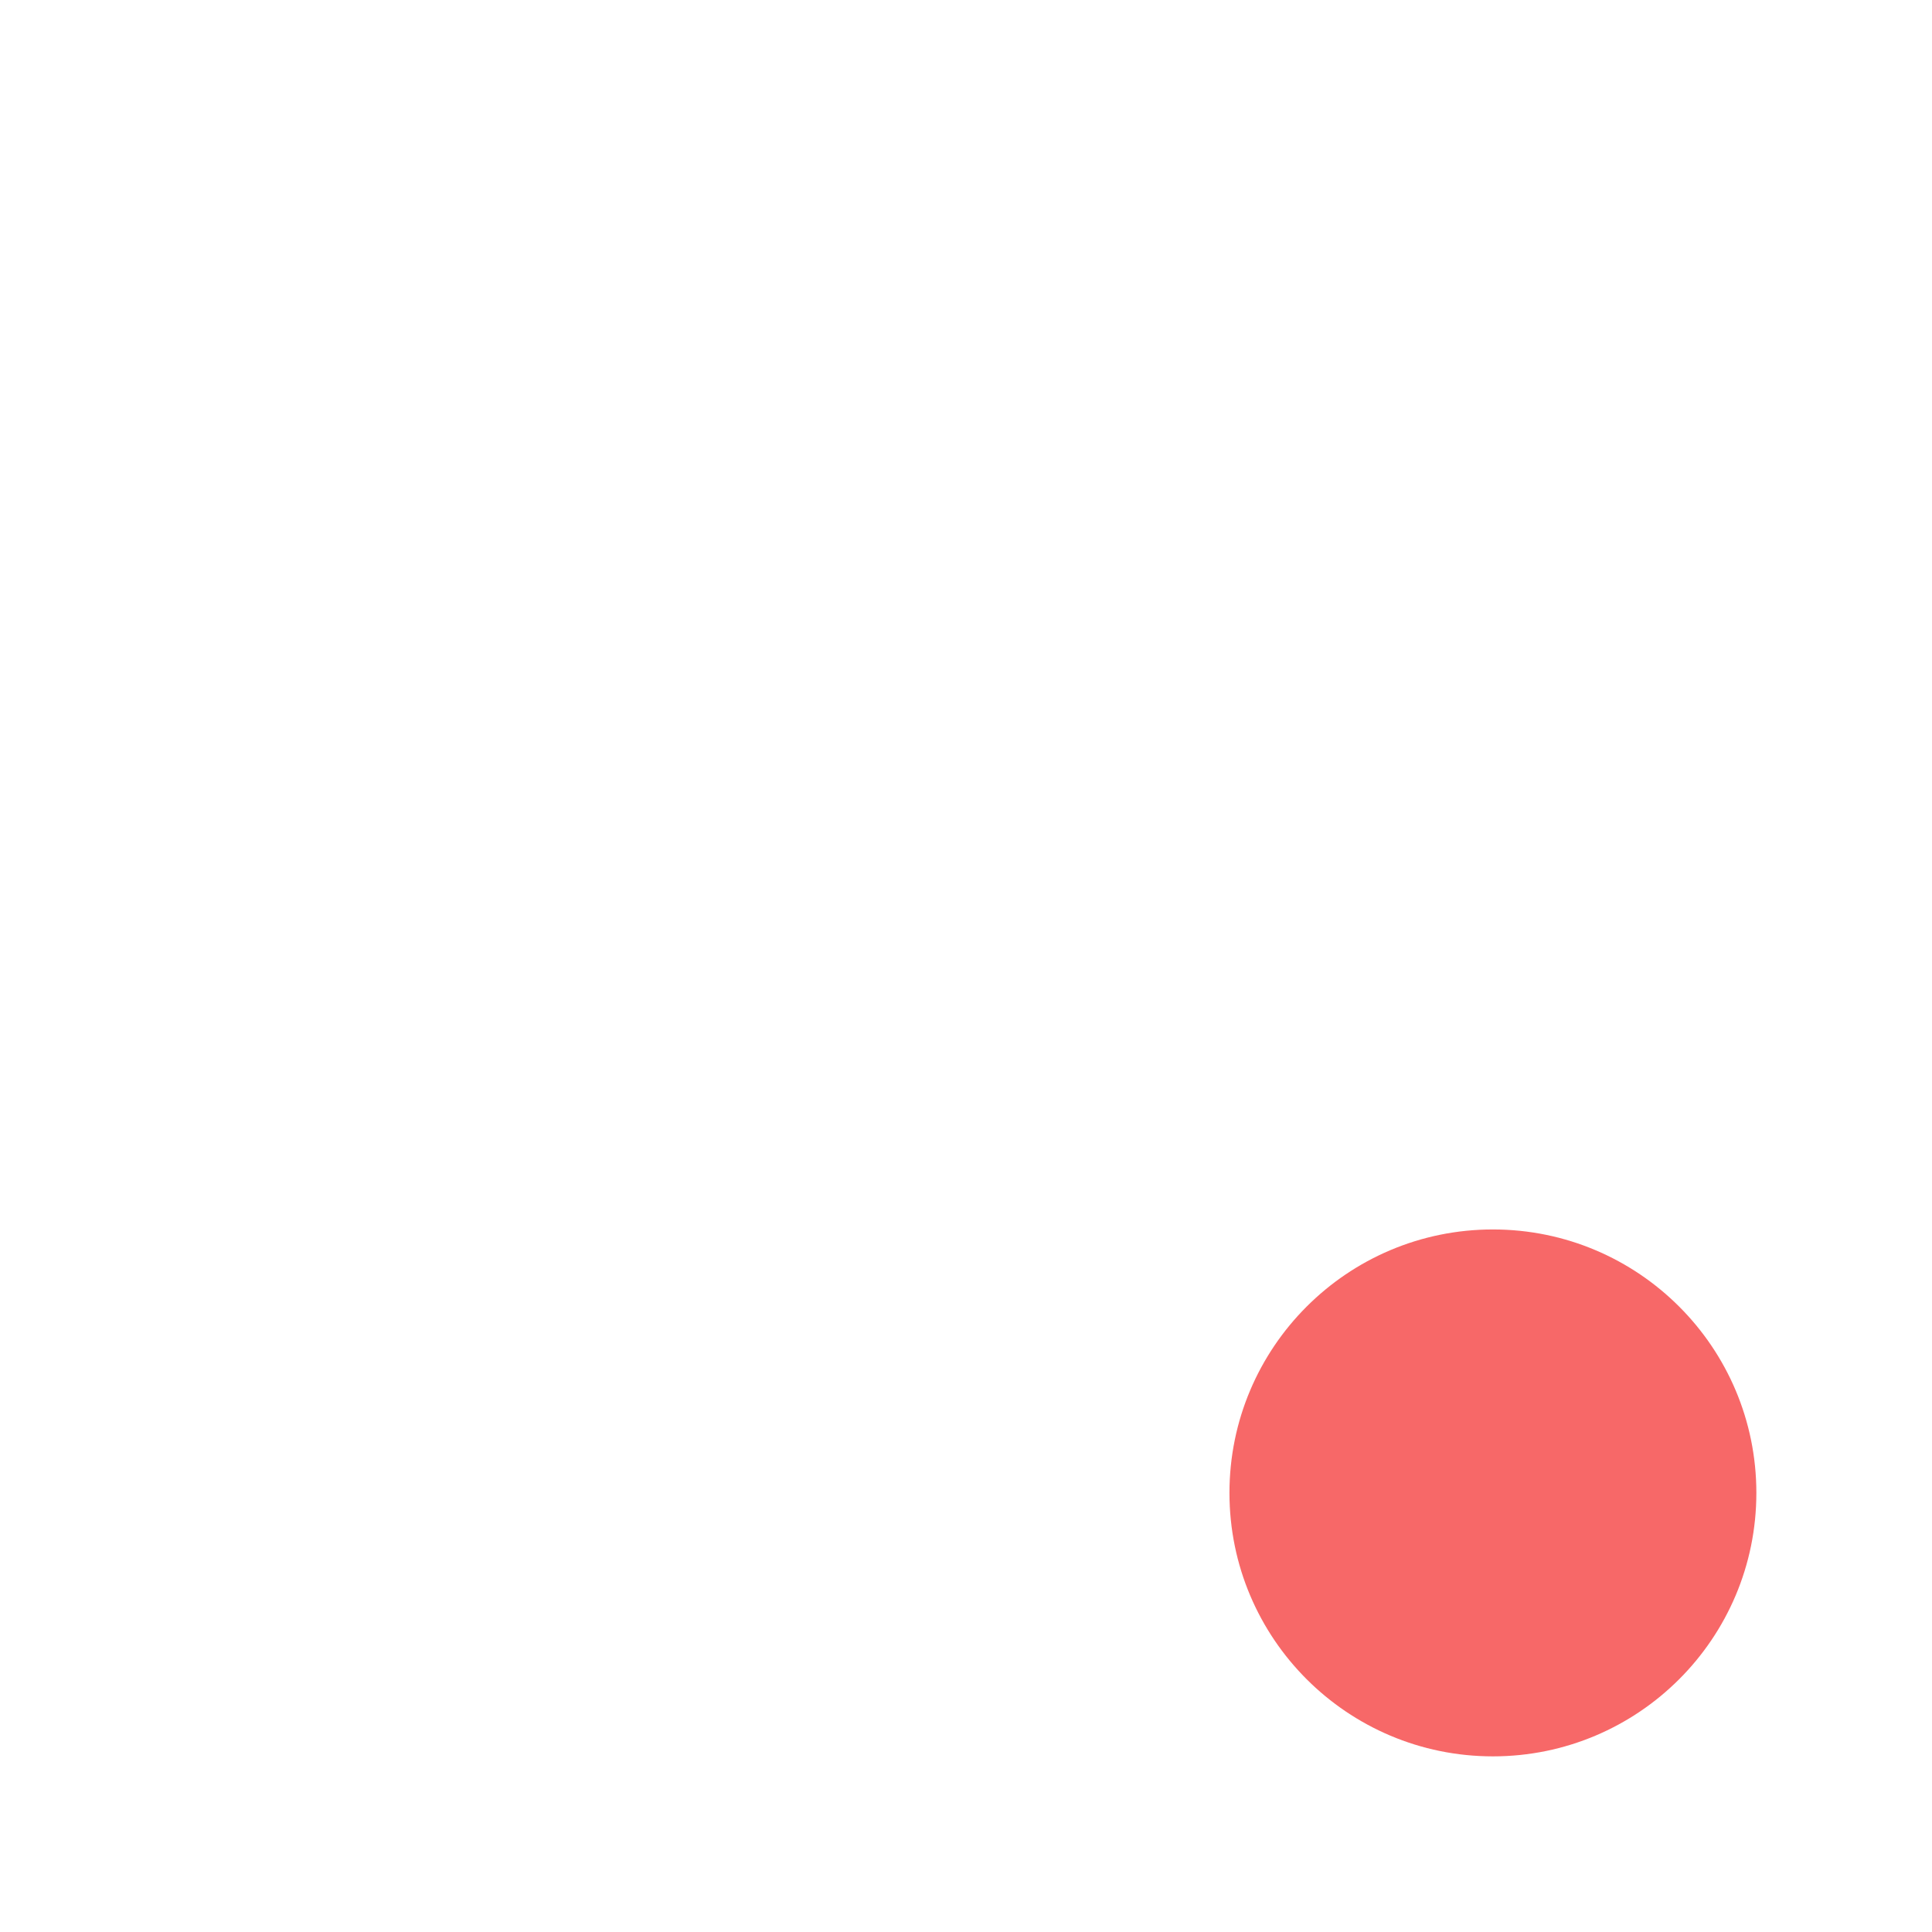
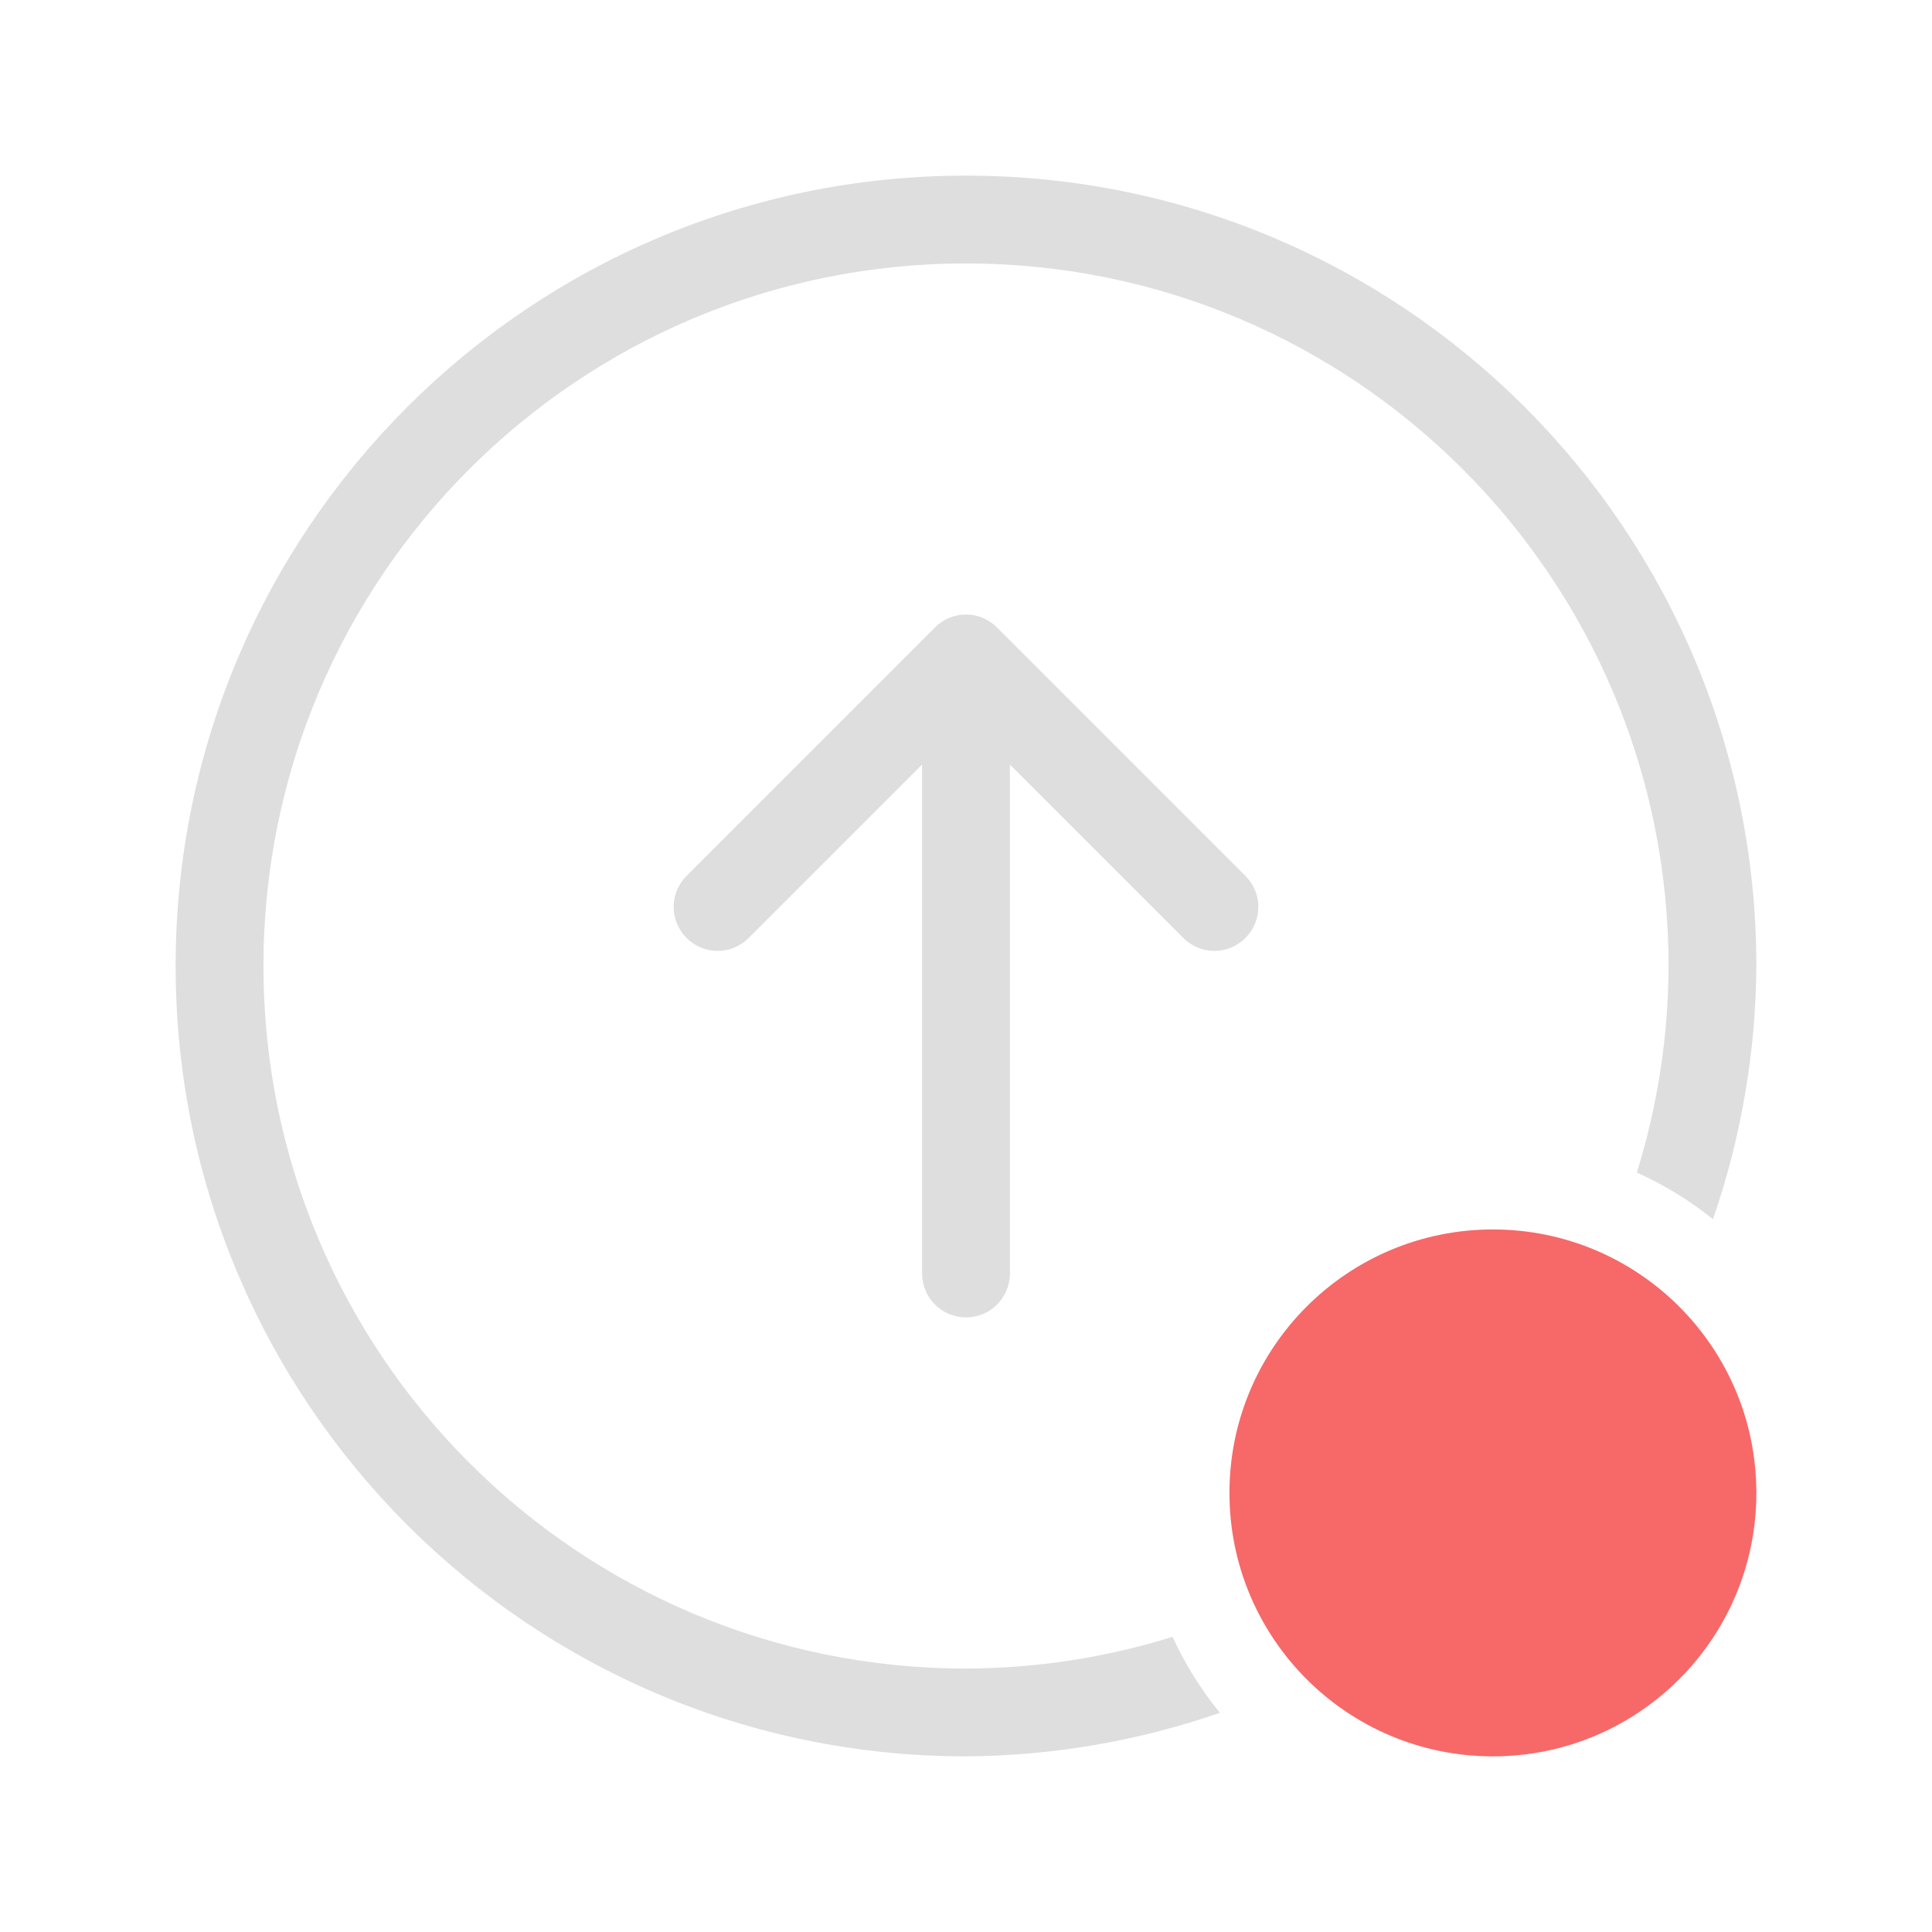
<svg xmlns="http://www.w3.org/2000/svg" width="22" height="22" enable-background="new" version="1.1">
  <defs>
-     <style id="current-color-scheme" type="text/css">.ColorScheme-Text { color:#ffffff; } .ColorScheme-Highlight { color:#4285f4; }</style>
+     <style id="current-color-scheme" type="text/css">.ColorScheme-Text { color:#dedede; } .ColorScheme-Highlight { color:#4285f4; }</style>
  </defs>
  <circle cx="17" cy="17" r="3" fill="#f76868" />
  <path class="ColorScheme-Text" d="m11 2a9 9 0 0 0-9 9 9 9 0 0 0 9 9 9 9 0 0 0 2.891-0.496 4 4 0 0 1-0.539-0.865 8 8 0 0 1-2.352 0.361 8 8 0 0 1-8-8 8 8 0 0 1 8-8 8 8 0 0 1 8 8 8 8 0 0 1-0.361 2.352 4 4 0 0 1 0.867 0.531 9 9 0 0 0 0.494-2.883 9 9 0 0 0-9-9zm0 4.998c-0.015 5e-7 -0.034 5.463e-4 -0.049 0.002-0.079 0.008-0.158 0.036-0.227 0.082-0.013 0.009-0.028 0.019-0.041 0.029-0.013 0.01-0.025 0.023-0.037 0.035l-2.828 2.828c-0.196 0.196-0.196 0.511 0 0.707 0.196 0.196 0.511 0.196 0.707 0l1.975-1.975v5.795c0 0.277 0.223 0.5 0.5 0.5s0.5-0.223 0.5-0.5v-5.795l1.975 1.975c0.196 0.196 0.511 0.196 0.707 0 0.196-0.196 0.196-0.511 0-0.707l-2.828-2.828c-0.012-0.012-0.024-0.025-0.037-0.035h-2e-3c-0.078-0.064-0.171-0.102-0.266-0.111h-2e-3c-0.016-0.002-0.031-0.002-0.047-0.002z" fill="currentColor" />
</svg>
